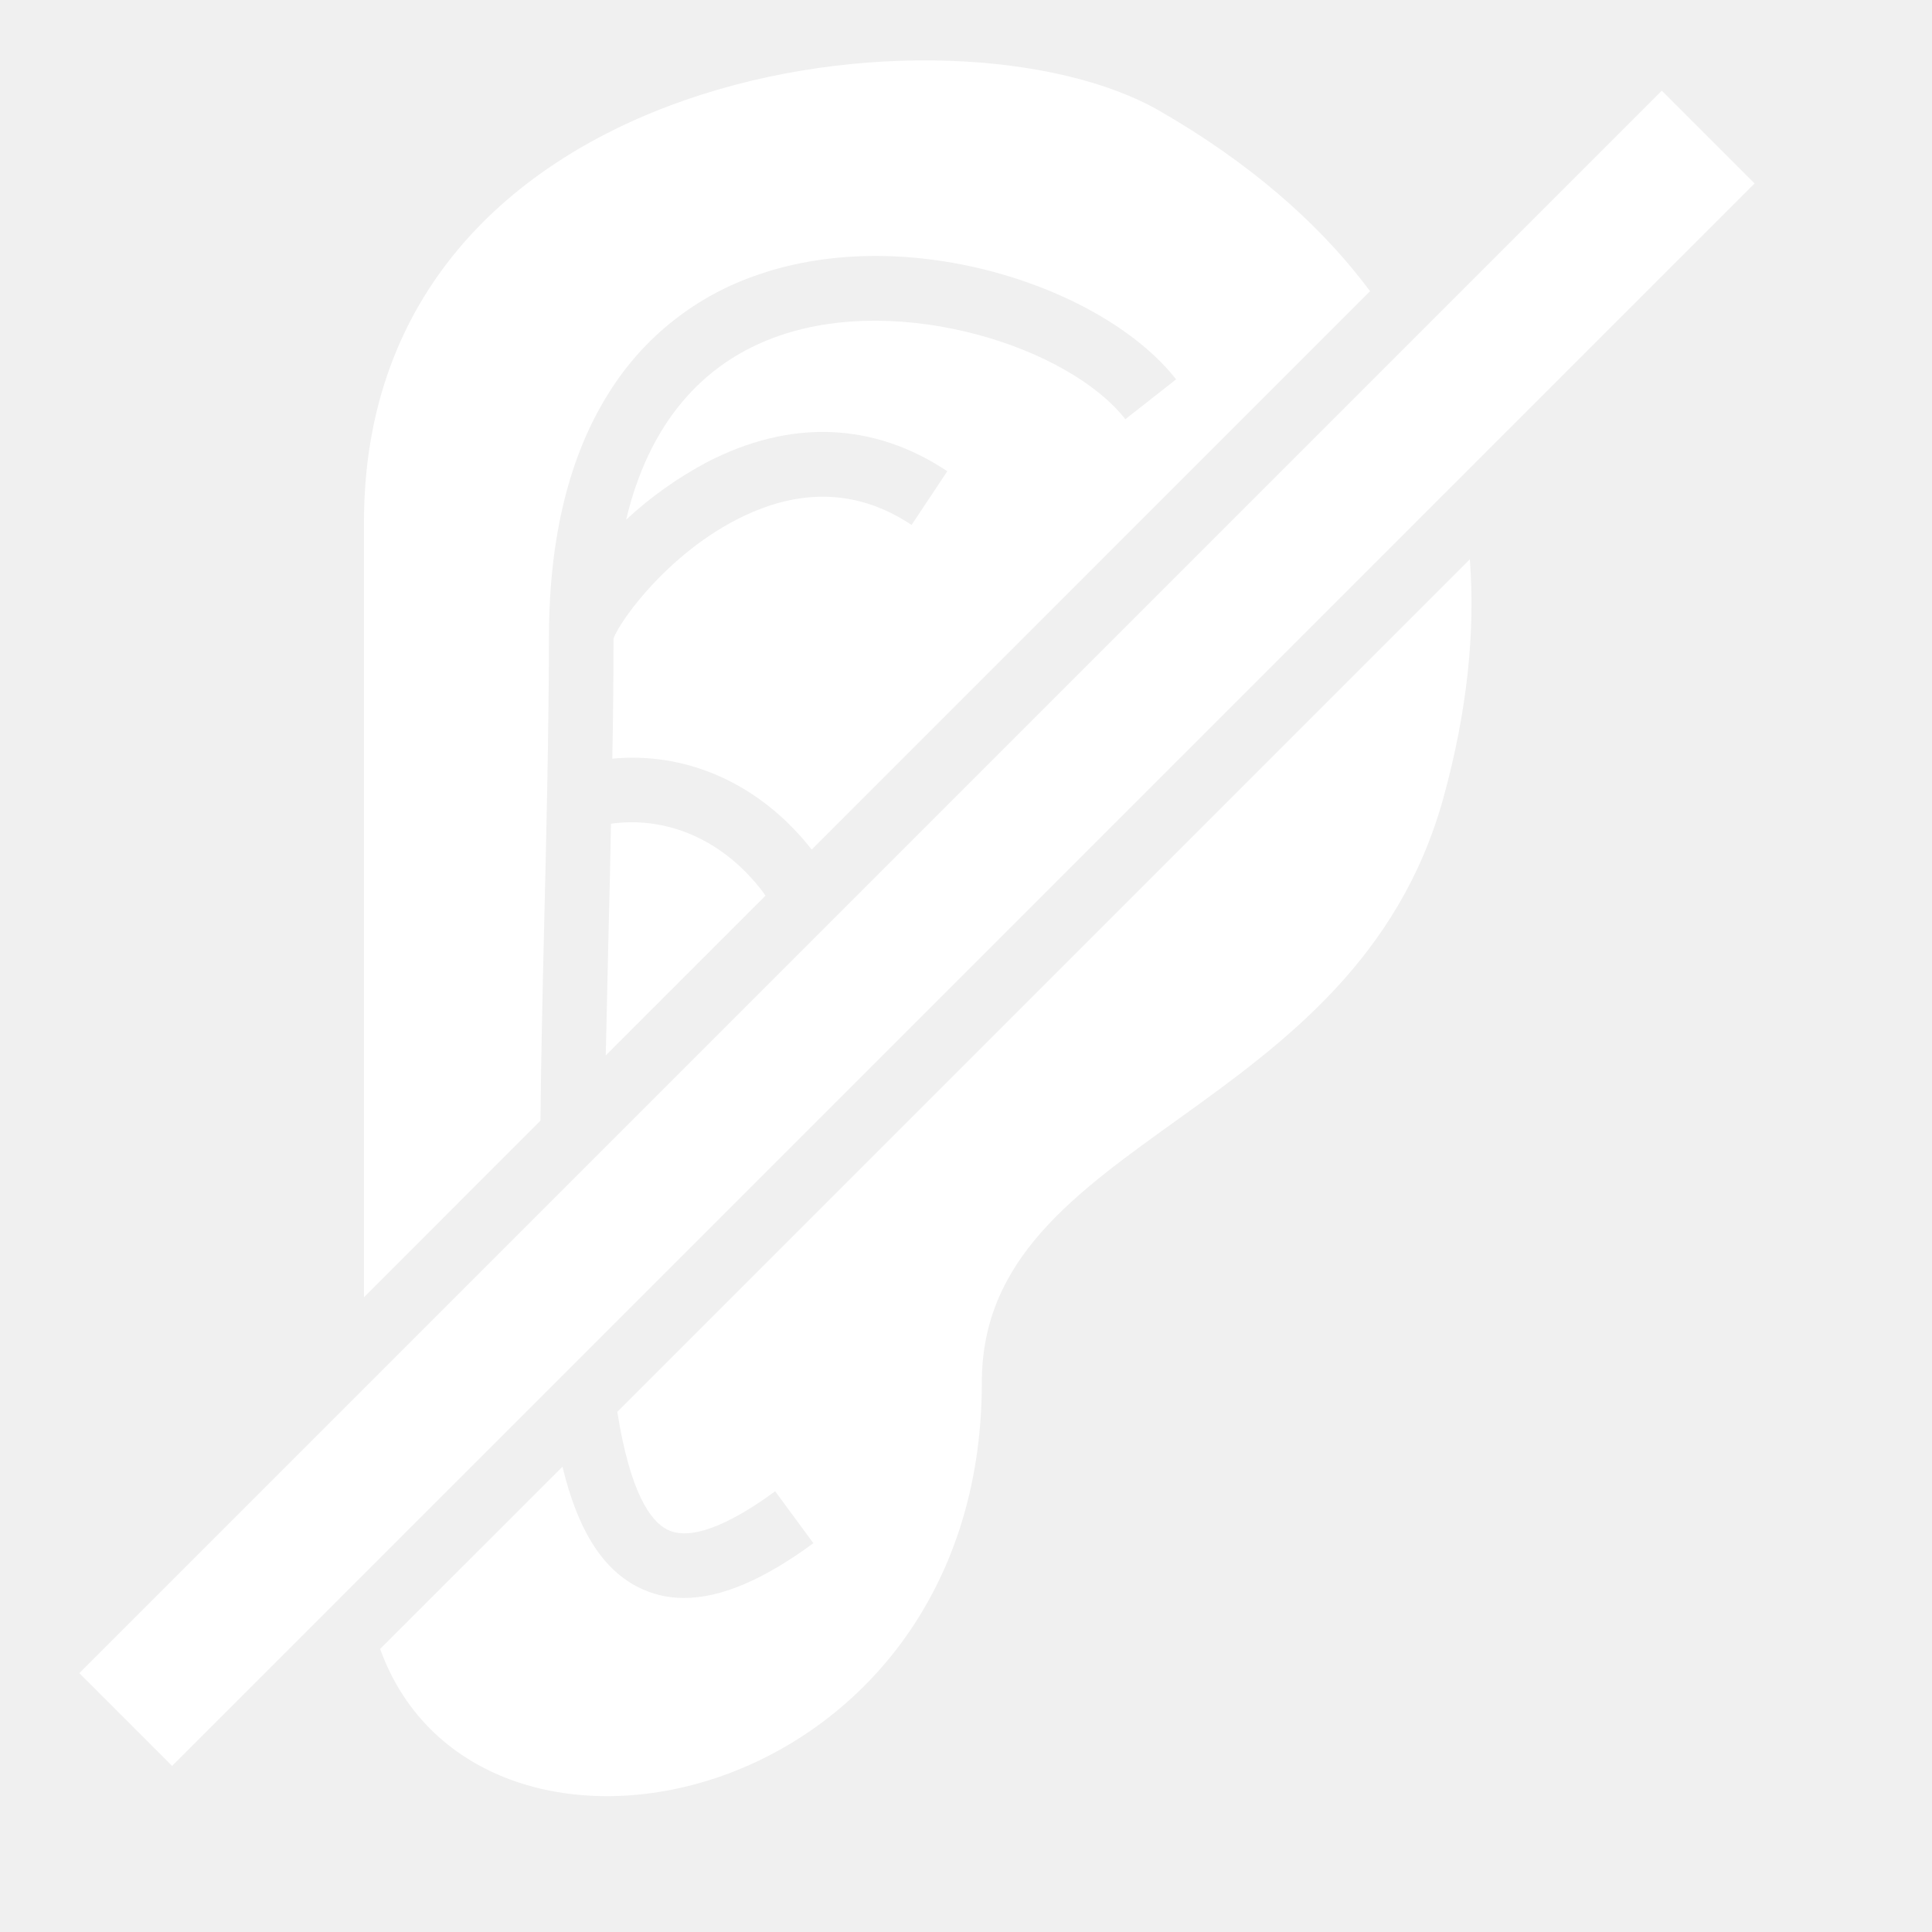
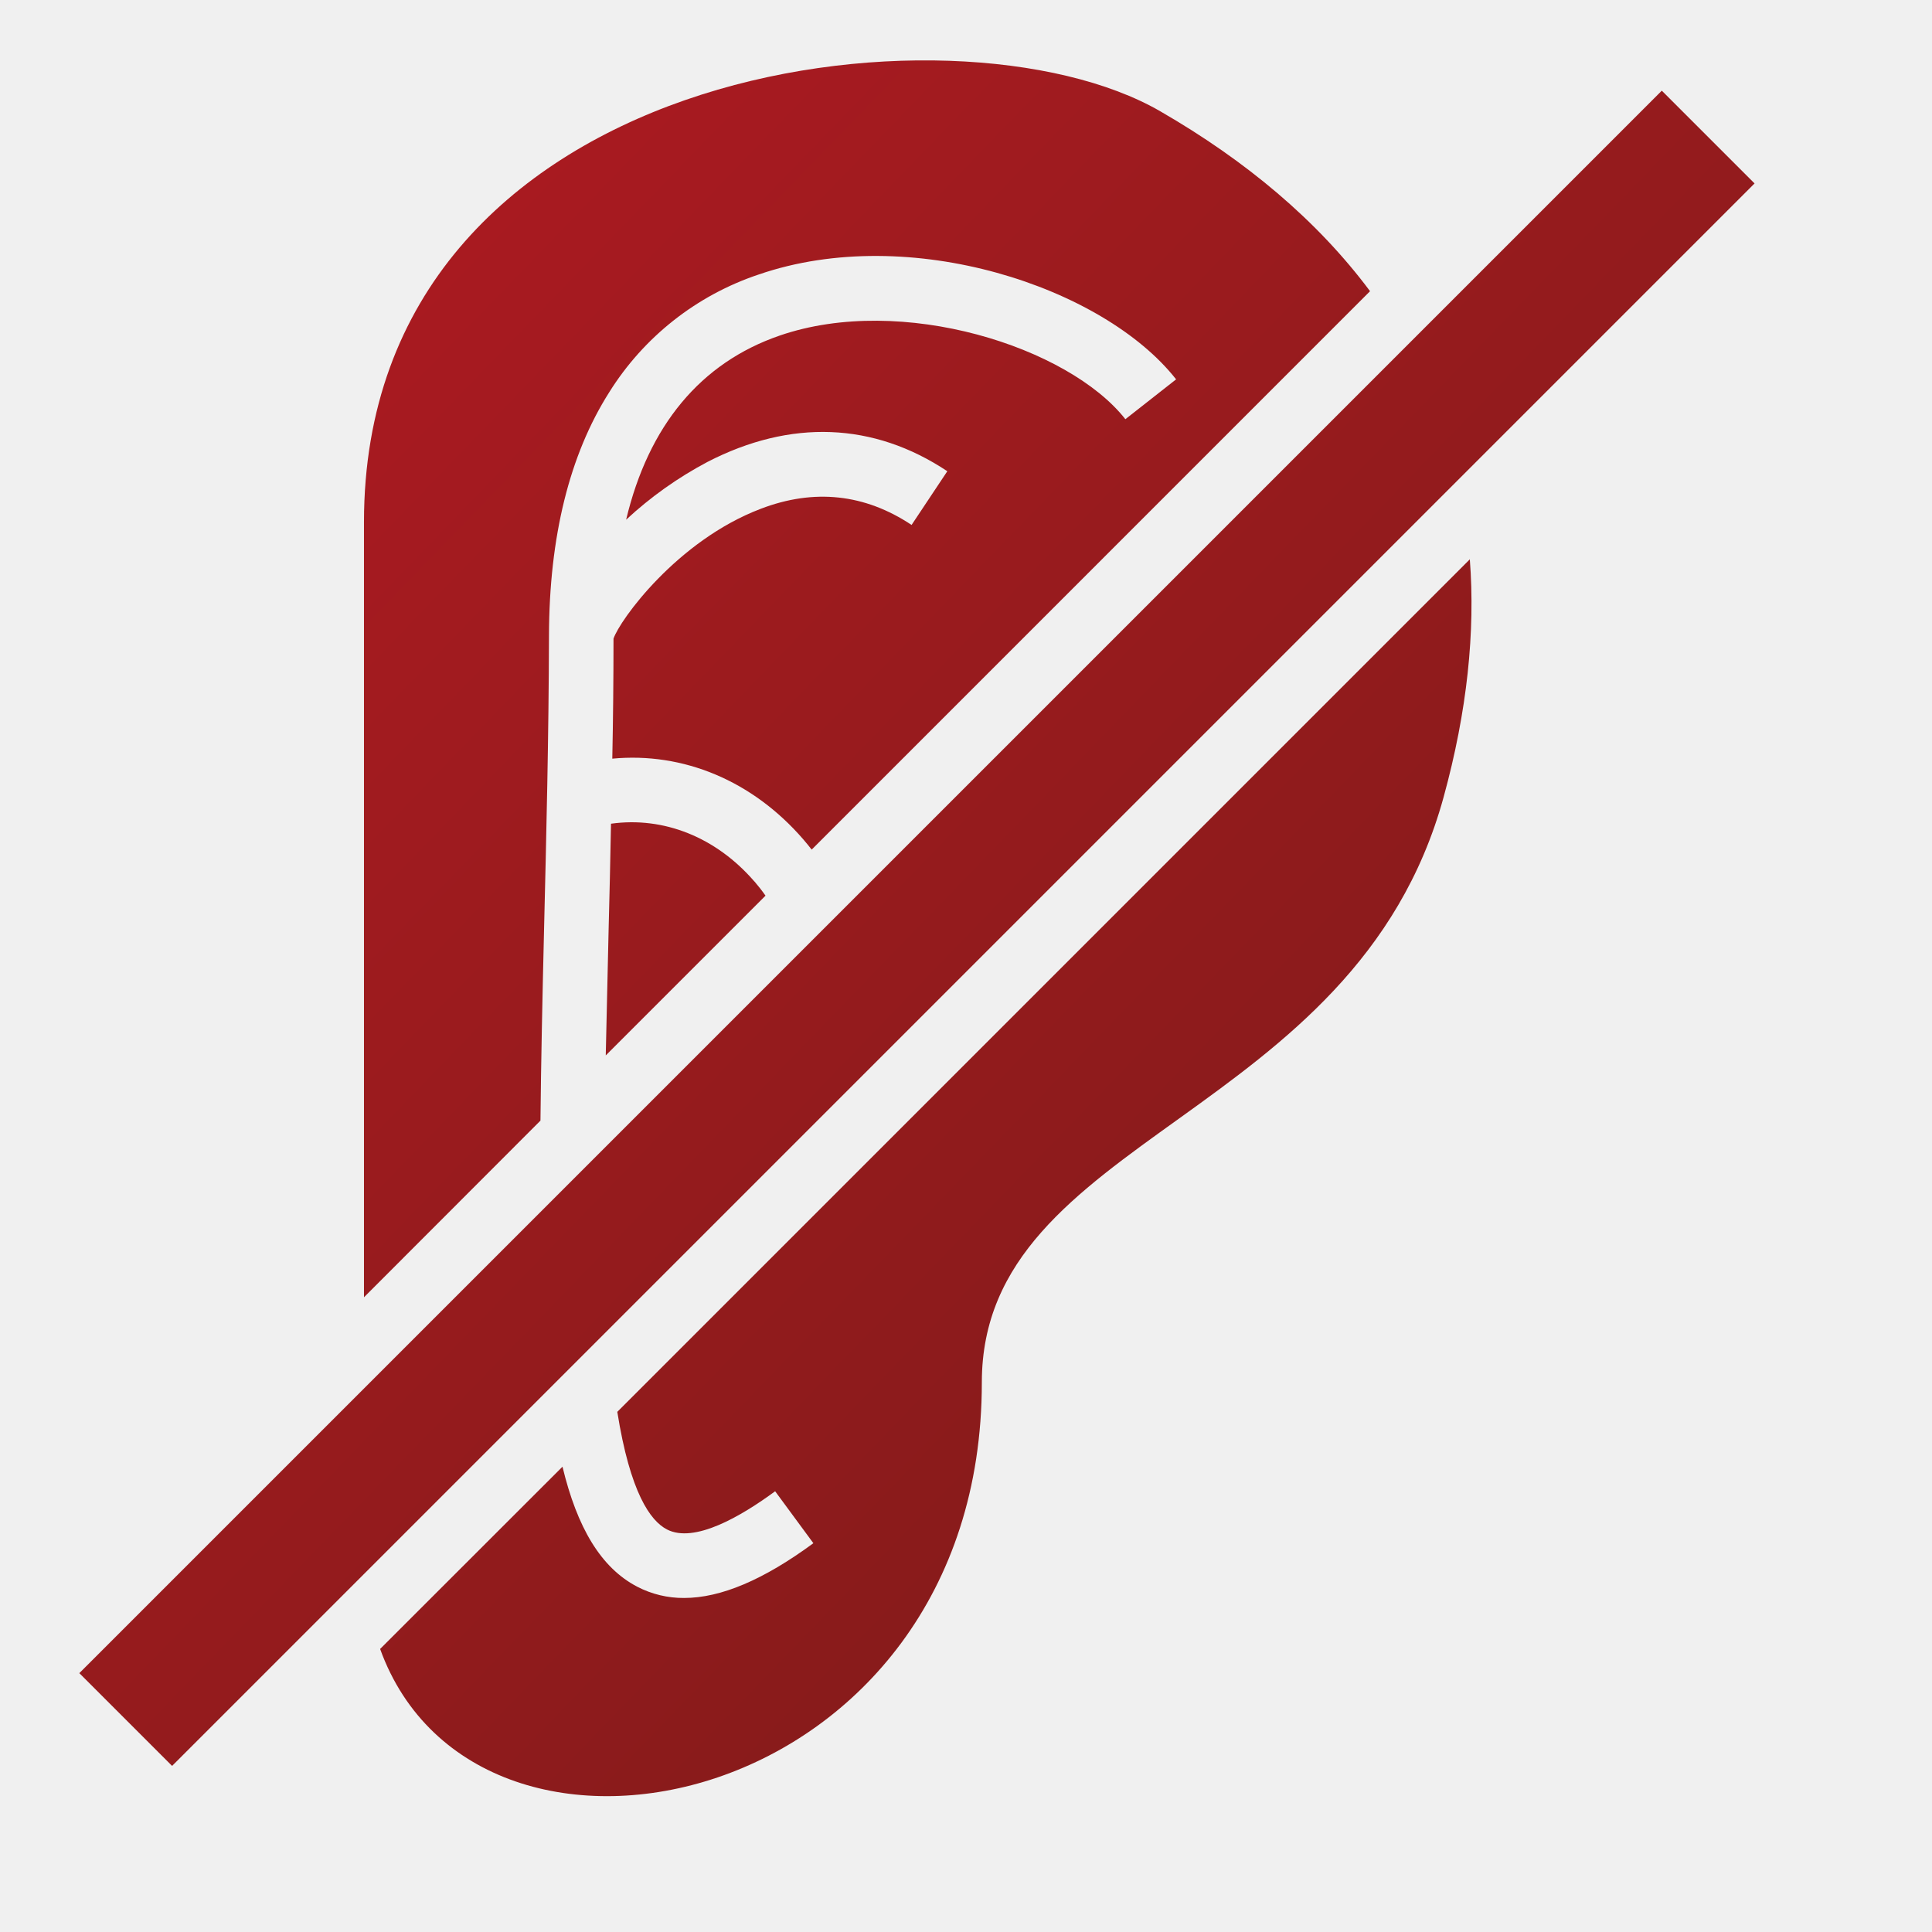
<svg xmlns="http://www.w3.org/2000/svg" viewBox="0 0 512 512" style="height: 512px; width: 512px;">
  <defs>
+     <linearGradient x1="0" x2="1" y1="0" y2="1" id="skoll-hearing-disabled-gradient-1">
+       <stop offset="0%" stop-color="#b21a22" stop-opacity="1" />
+       <stop offset="100%" stop-color="#771c18" stop-opacity="1" />
+     </linearGradient>
    <linearGradient x1="0" x2="1" y1="0" y2="1" id="skoll-hearing-disabled-gradient-2">
      <stop offset="0%" stop-color="#a3bbd8" stop-opacity="1" />
      <stop offset="100%" stop-color="#5e82af" stop-opacity="1" />
    </linearGradient>
    <linearGradient x1="0" x2="1" y1="0" y2="1" id="skoll-hearing-disabled-gradient-4">
      <stop offset="0%" stop-color="#a3bbd8" stop-opacity="0.06" />
      <stop offset="100%" stop-color="#3d4044" stop-opacity="0" />
    </linearGradient>
    <linearGradient x1="0" x2="1" y1="0" y2="1" id="skoll-hearing-disabled-gradient-5">
      <stop offset="0%" stop-color="#a3bbd8" stop-opacity="0.01" />
      <stop offset="100%" stop-color="#5e82af" stop-opacity="0" />
    </linearGradient>
    <linearGradient x1="0" x2="1" y1="0" y2="1" id="skoll-hearing-disabled-gradient-6">
      <stop offset="0%" stop-color="#a3bbd8" stop-opacity="0" />
      <stop offset="100%" stop-color="#5e82af" stop-opacity="0" />
    </linearGradient>
  </defs>
  <g class="" transform="translate(-13,-10)" style="">
-     <path d="m453.395 34.029 24.582 24.582L58.605 477.983 34.023 453.4zM212.917 243.597c-10.164-11.756-24.058-17.25-37.995-15.305q-.268 14.407-.642 28.451-.416 17.101-.748 32.951l42.335-42.335a46.754 46.754 0 0 0-2.929-3.762zM189.735 415.31c7.236 3.773 19.591-3.42 28.686-10.11l10.132 13.765c-13.167 9.694-24.507 14.514-34.276 14.514a26.517 26.517 0 0 1-12.44-3.003c-9.62-5.034-15.882-15.647-19.773-31.786l-48.33 48.299c25.864 71.523 159.463 42.816 159.463-70.647 0-65.581 98.82-69.343 122.365-155.06 6.296-22.915 8.423-43.906 6.958-63.059L176.59 384.154c3.41 21.418 8.753 28.878 13.146 31.155zM157.18 256.337c.609-25.116 1.24-51.088 1.304-77.872.064-26.207 5.43-47.903 15.946-64.48a74.58 74.58 0 0 1 39.641-31.24c40.005-13.777 91.393 3.302 110.61 27.788l-13.446 10.56c-15.038-19.153-59.243-33.304-91.595-22.167-20.991 7.214-34.768 23.887-40.71 48.8a101.16 101.16 0 0 1 21.525-15.294c22.07-11.393 44.056-10.549 63.593 2.448l-9.47 14.236c-12.387-8.24-25.843-9.694-39.983-4.275-22.22 8.454-37.408 29.563-39.01 34.415q0 16.117-.321 31.797c18.789-1.785 37.15 5.824 50.607 21.375.77.898 1.518 1.807 2.234 2.726L376.078 87.169c-14.011-18.79-32.95-34.607-55.577-47.668-54.465-31.55-211.043-12.665-211.043 108.856V353.79l46.77-46.813c.15-15.444.514-32.33.952-50.639z" fill="#ffffff" fill-opacity="1" />
+     <path d="m453.395 34.029 24.582 24.582L58.605 477.983 34.023 453.4zM212.917 243.597c-10.164-11.756-24.058-17.25-37.995-15.305q-.268 14.407-.642 28.451-.416 17.101-.748 32.951l42.335-42.335a46.754 46.754 0 0 0-2.929-3.762zM189.735 415.31c7.236 3.773 19.591-3.42 28.686-10.11l10.132 13.765c-13.167 9.694-24.507 14.514-34.276 14.514a26.517 26.517 0 0 1-12.44-3.003c-9.62-5.034-15.882-15.647-19.773-31.786l-48.33 48.299c25.864 71.523 159.463 42.816 159.463-70.647 0-65.581 98.82-69.343 122.365-155.06 6.296-22.915 8.423-43.906 6.958-63.059L176.59 384.154c3.41 21.418 8.753 28.878 13.146 31.155zM157.18 256.337c.609-25.116 1.24-51.088 1.304-77.872.064-26.207 5.43-47.903 15.946-64.48a74.58 74.58 0 0 1 39.641-31.24c40.005-13.777 91.393 3.302 110.61 27.788l-13.446 10.56c-15.038-19.153-59.243-33.304-91.595-22.167-20.991 7.214-34.768 23.887-40.71 48.8a101.16 101.16 0 0 1 21.525-15.294c22.07-11.393 44.056-10.549 63.593 2.448l-9.47 14.236c-12.387-8.24-25.843-9.694-39.983-4.275-22.22 8.454-37.408 29.563-39.01 34.415q0 16.117-.321 31.797c18.789-1.785 37.15 5.824 50.607 21.375.77.898 1.518 1.807 2.234 2.726L376.078 87.169c-14.011-18.79-32.95-34.607-55.577-47.668-54.465-31.55-211.043-12.665-211.043 108.856V353.79l46.77-46.813c.15-15.444.514-32.33.952-50.639z" fill="url(#skoll-hearing-disabled-gradient-1)" />
  </g>
</svg>
